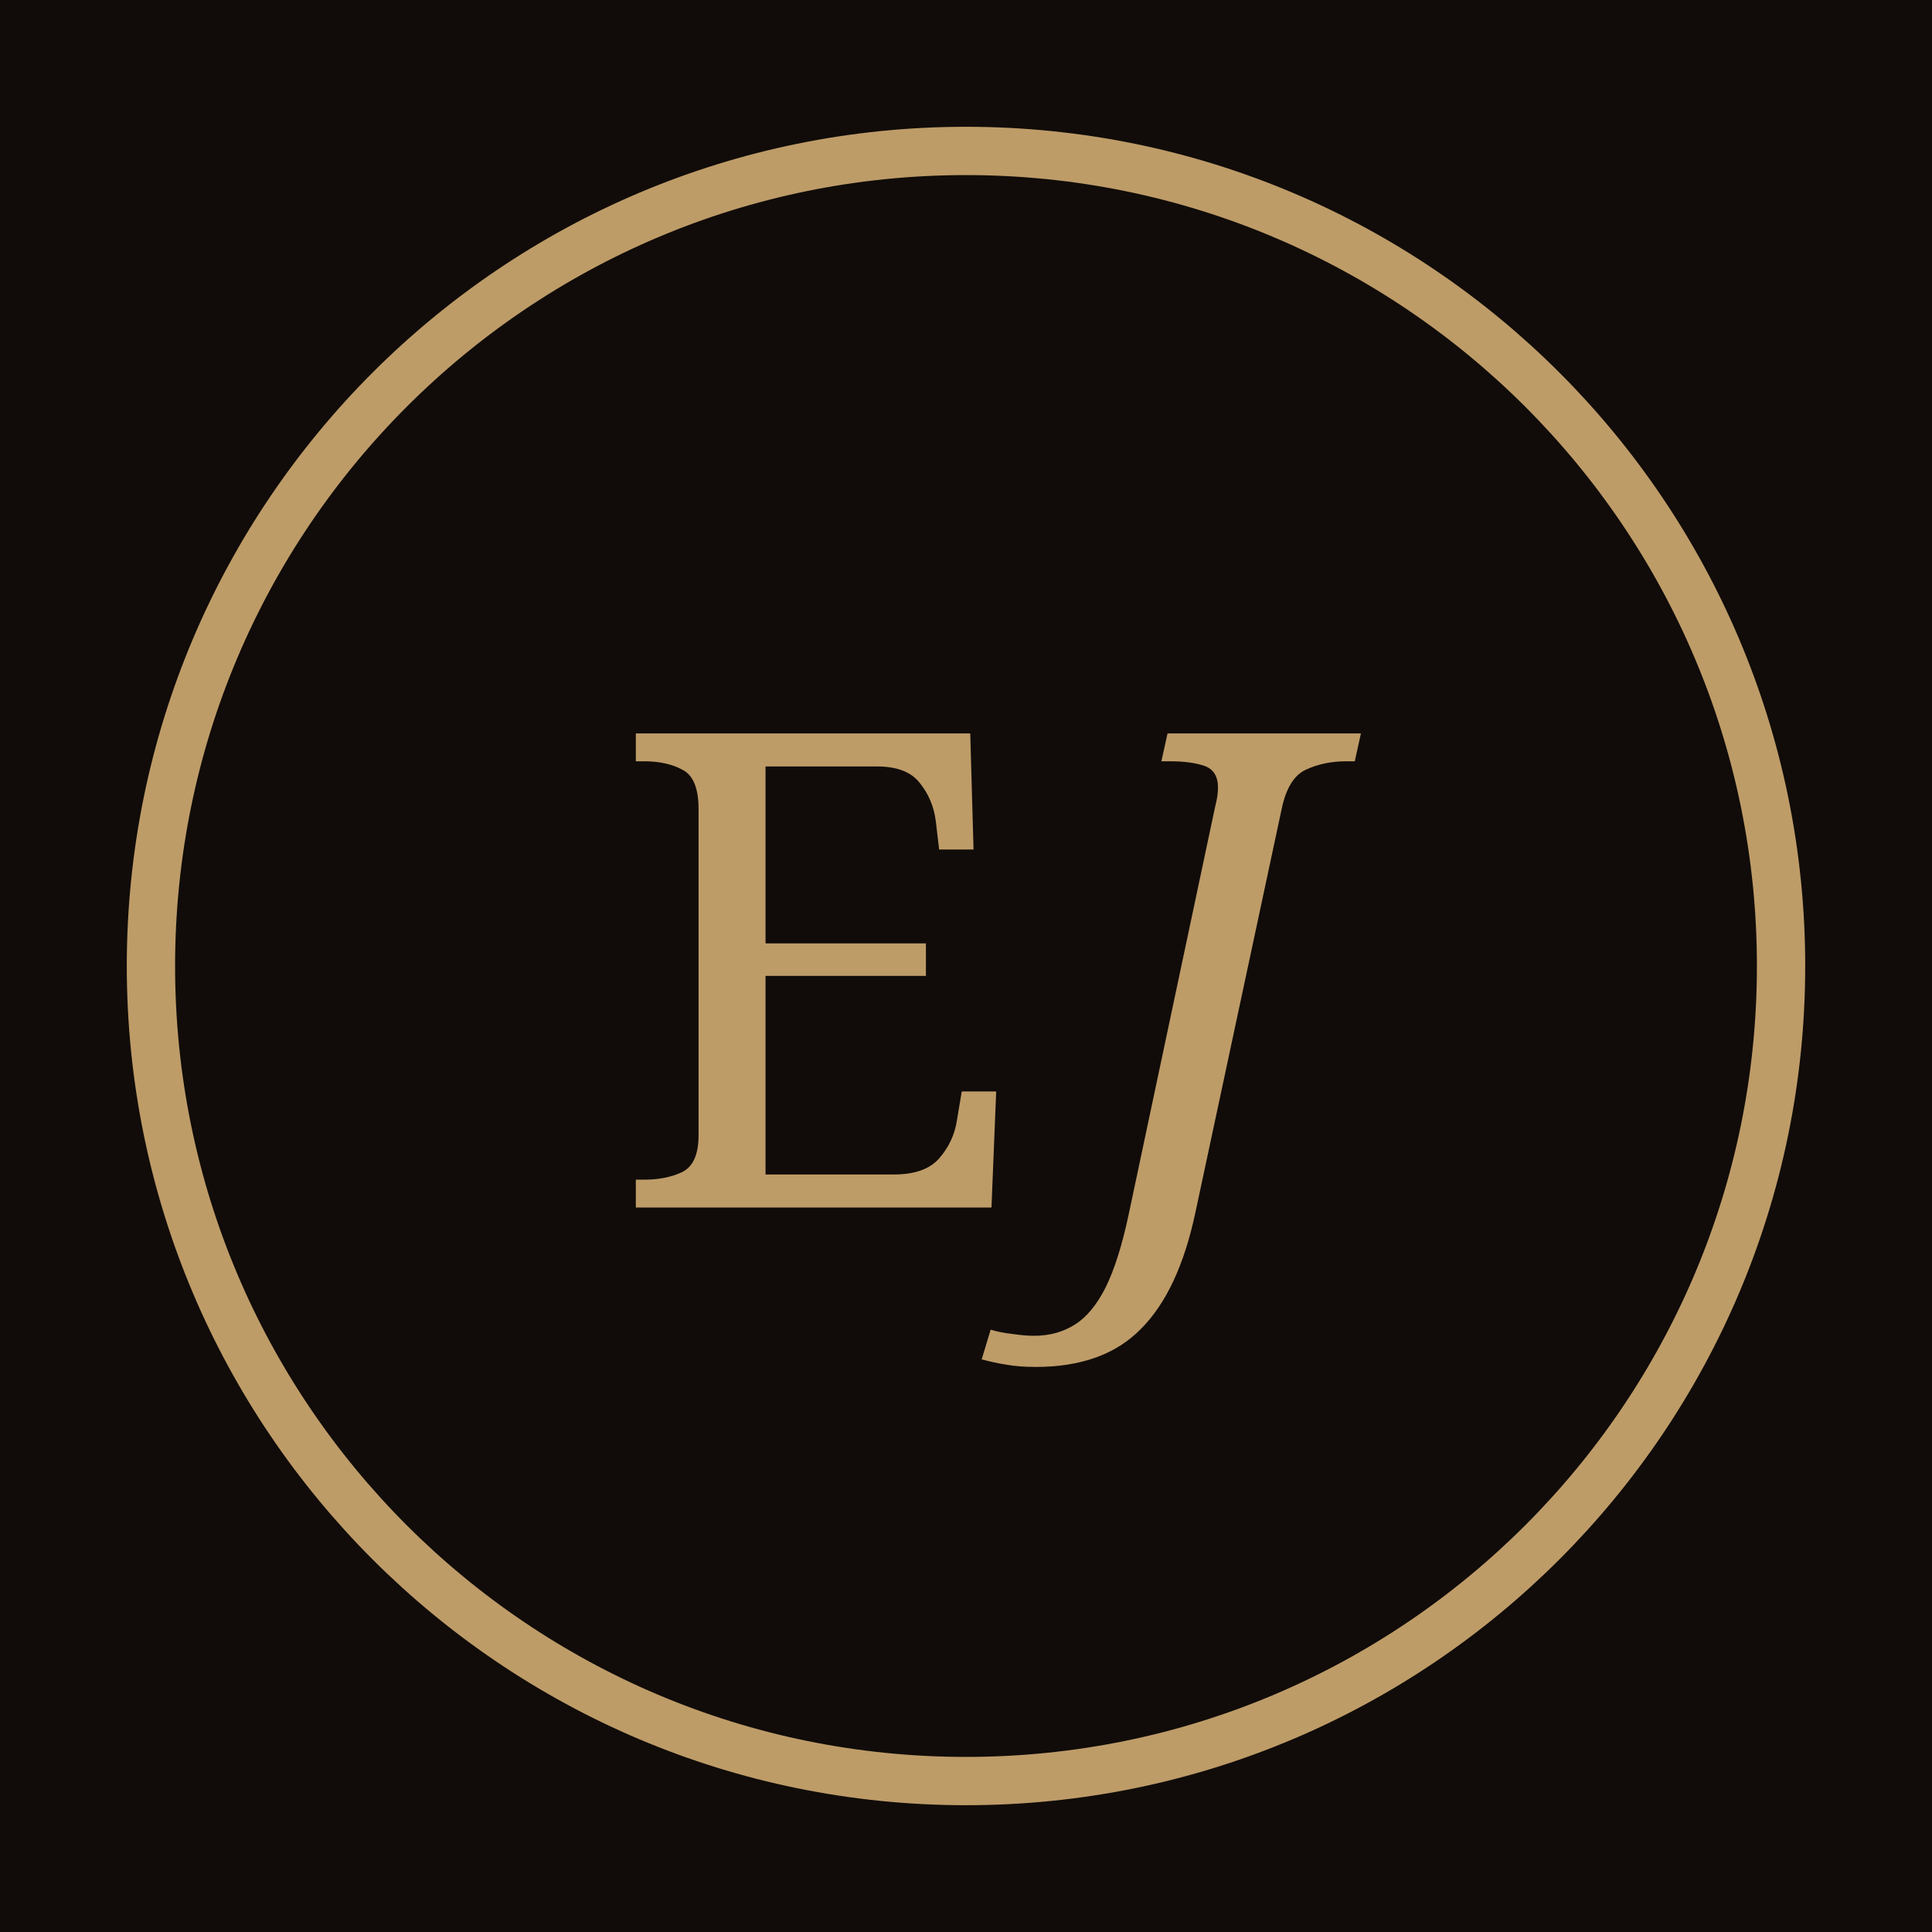
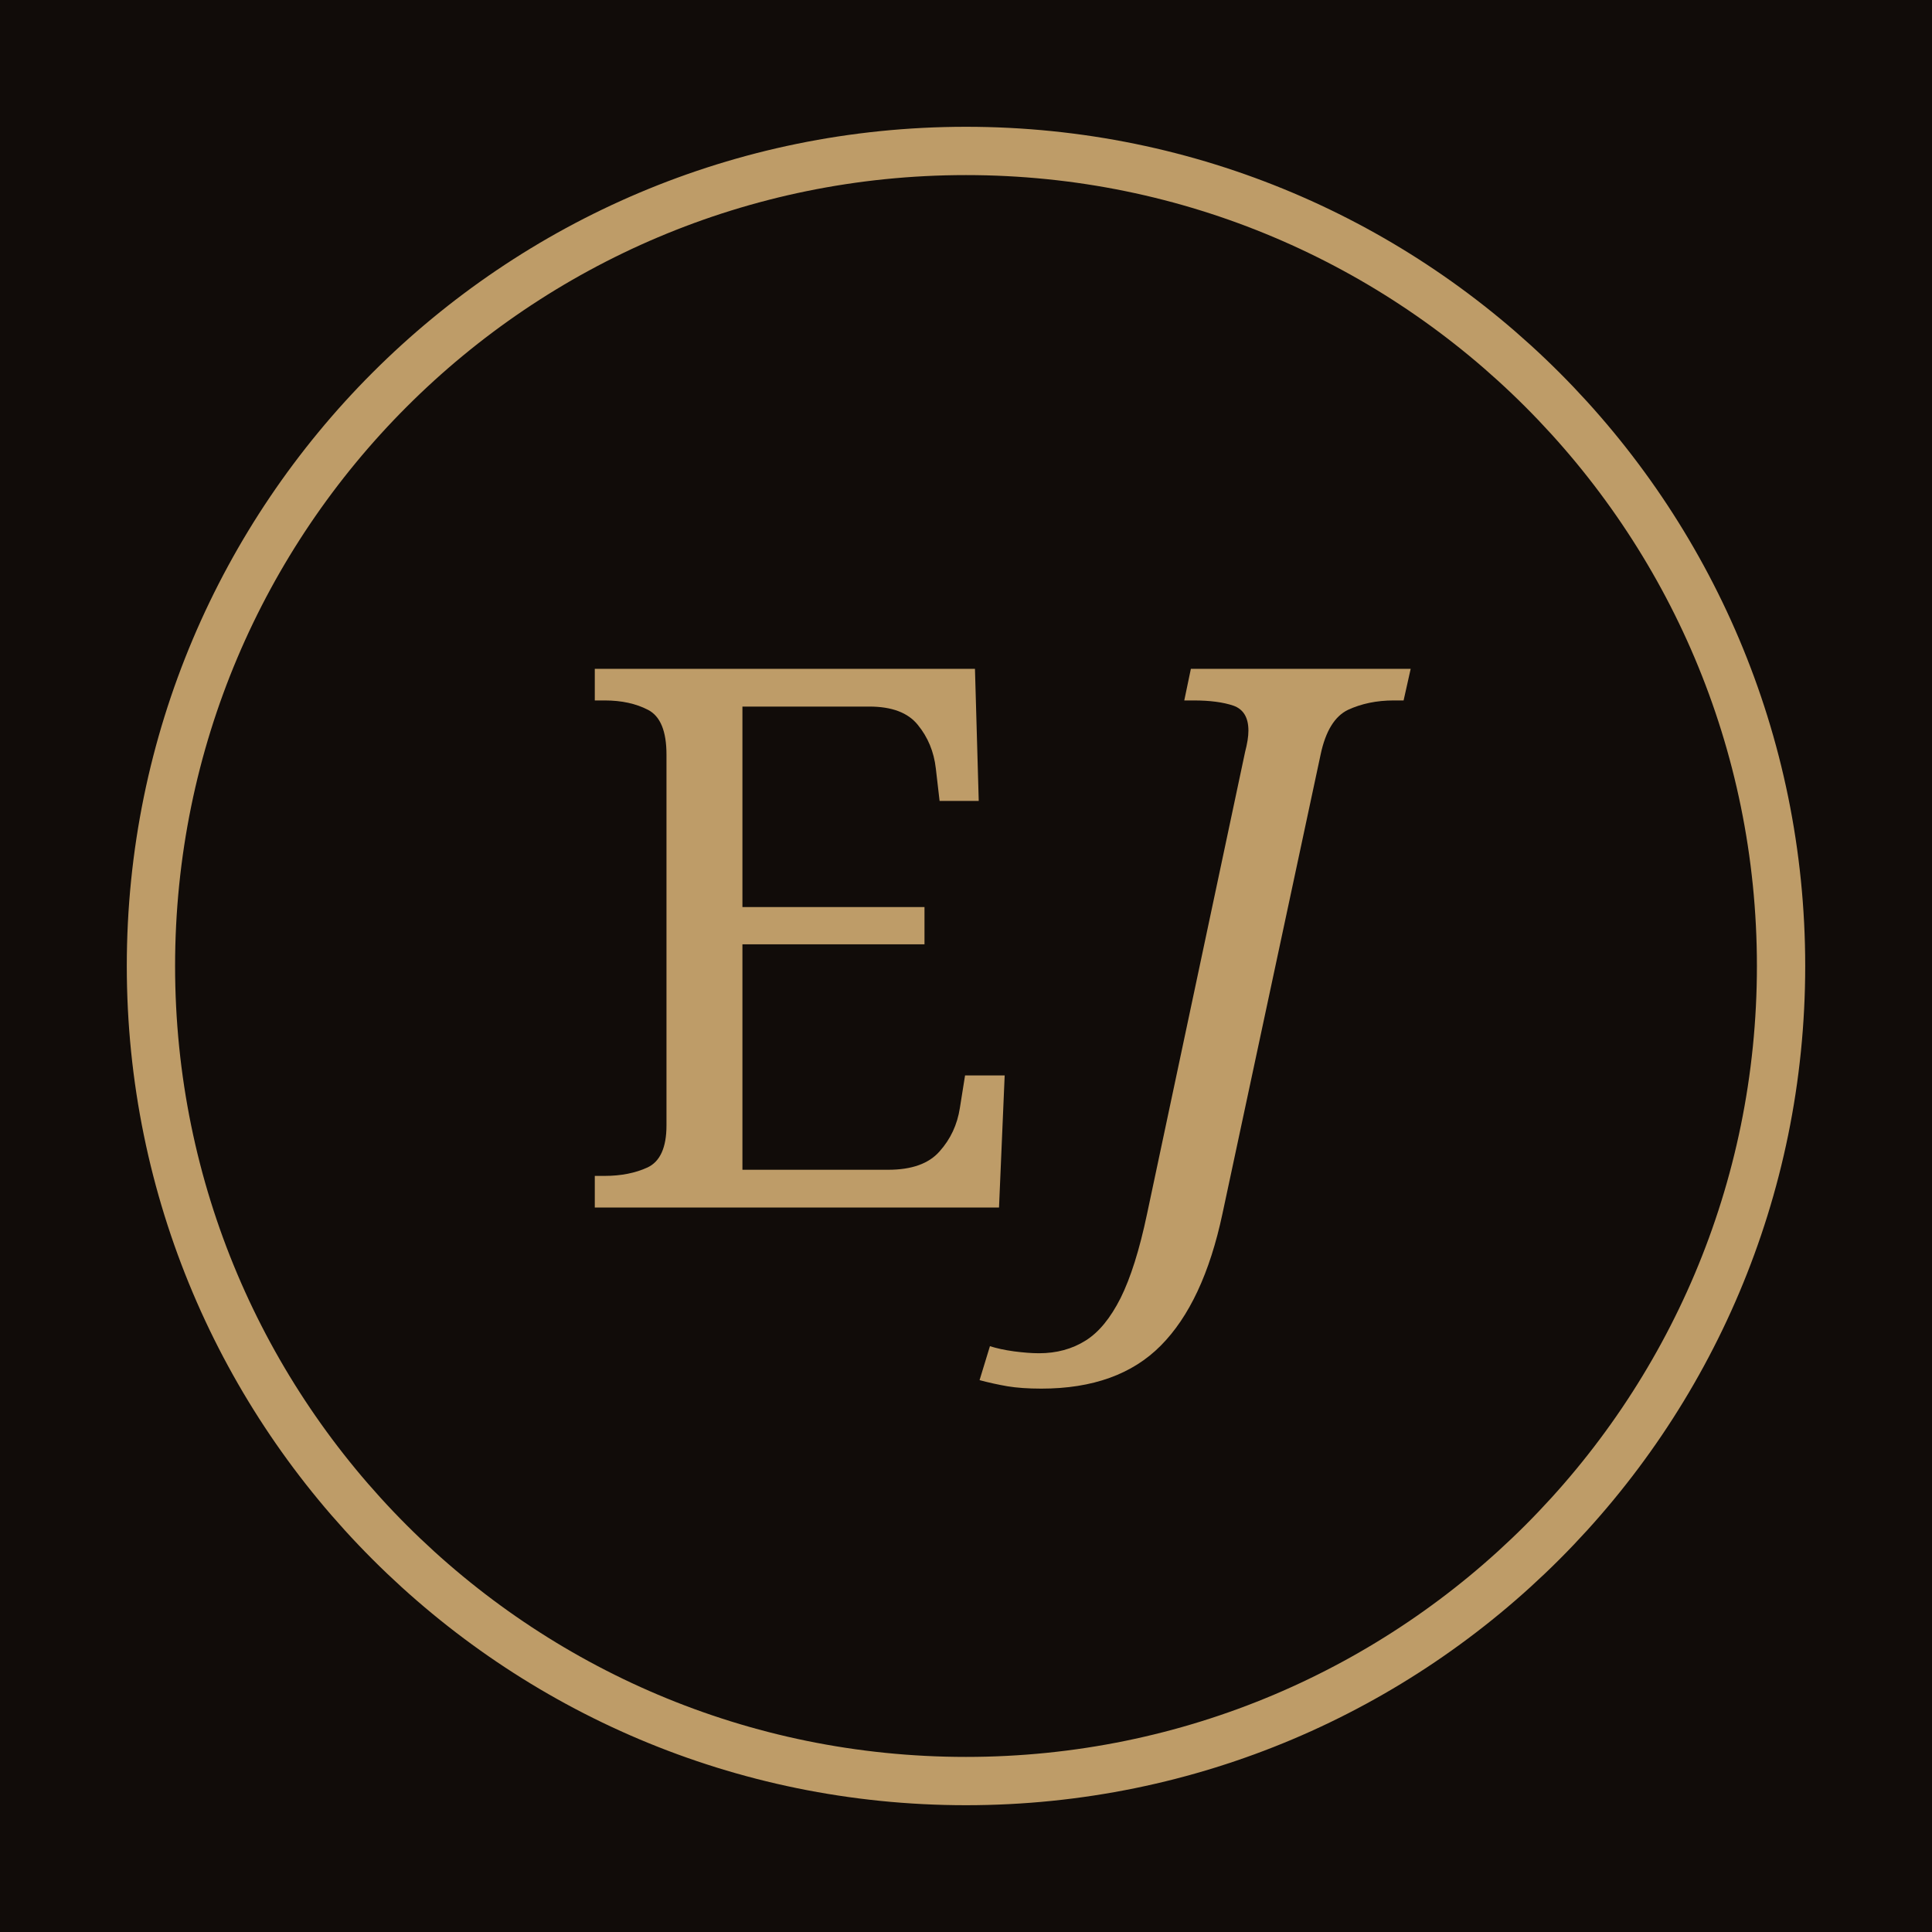
<svg xmlns="http://www.w3.org/2000/svg" viewBox="0 0 64 64">
  <rect width="64" height="64" fill="#110c09" />
  <circle cx="32" cy="32" r="27" fill="none" stroke="#be9c68" stroke-width="1.6" />
-   <text x="32" y="40" text-anchor="middle" fill="#be9c68" font-family="Didot, 'Bodoni 72', 'Bodoni MT', Georgia, serif" font-size="22">E<tspan font-style="italic" dx="2">J</tspan>
+   <text x="32" y="40" text-anchor="middle" fill="#be9c68" font-family="'Instrument Serif', Didot, Georgia, serif" font-size="25">E<tspan font-style="italic" dx="2">J</tspan>
  </text>
</svg>
